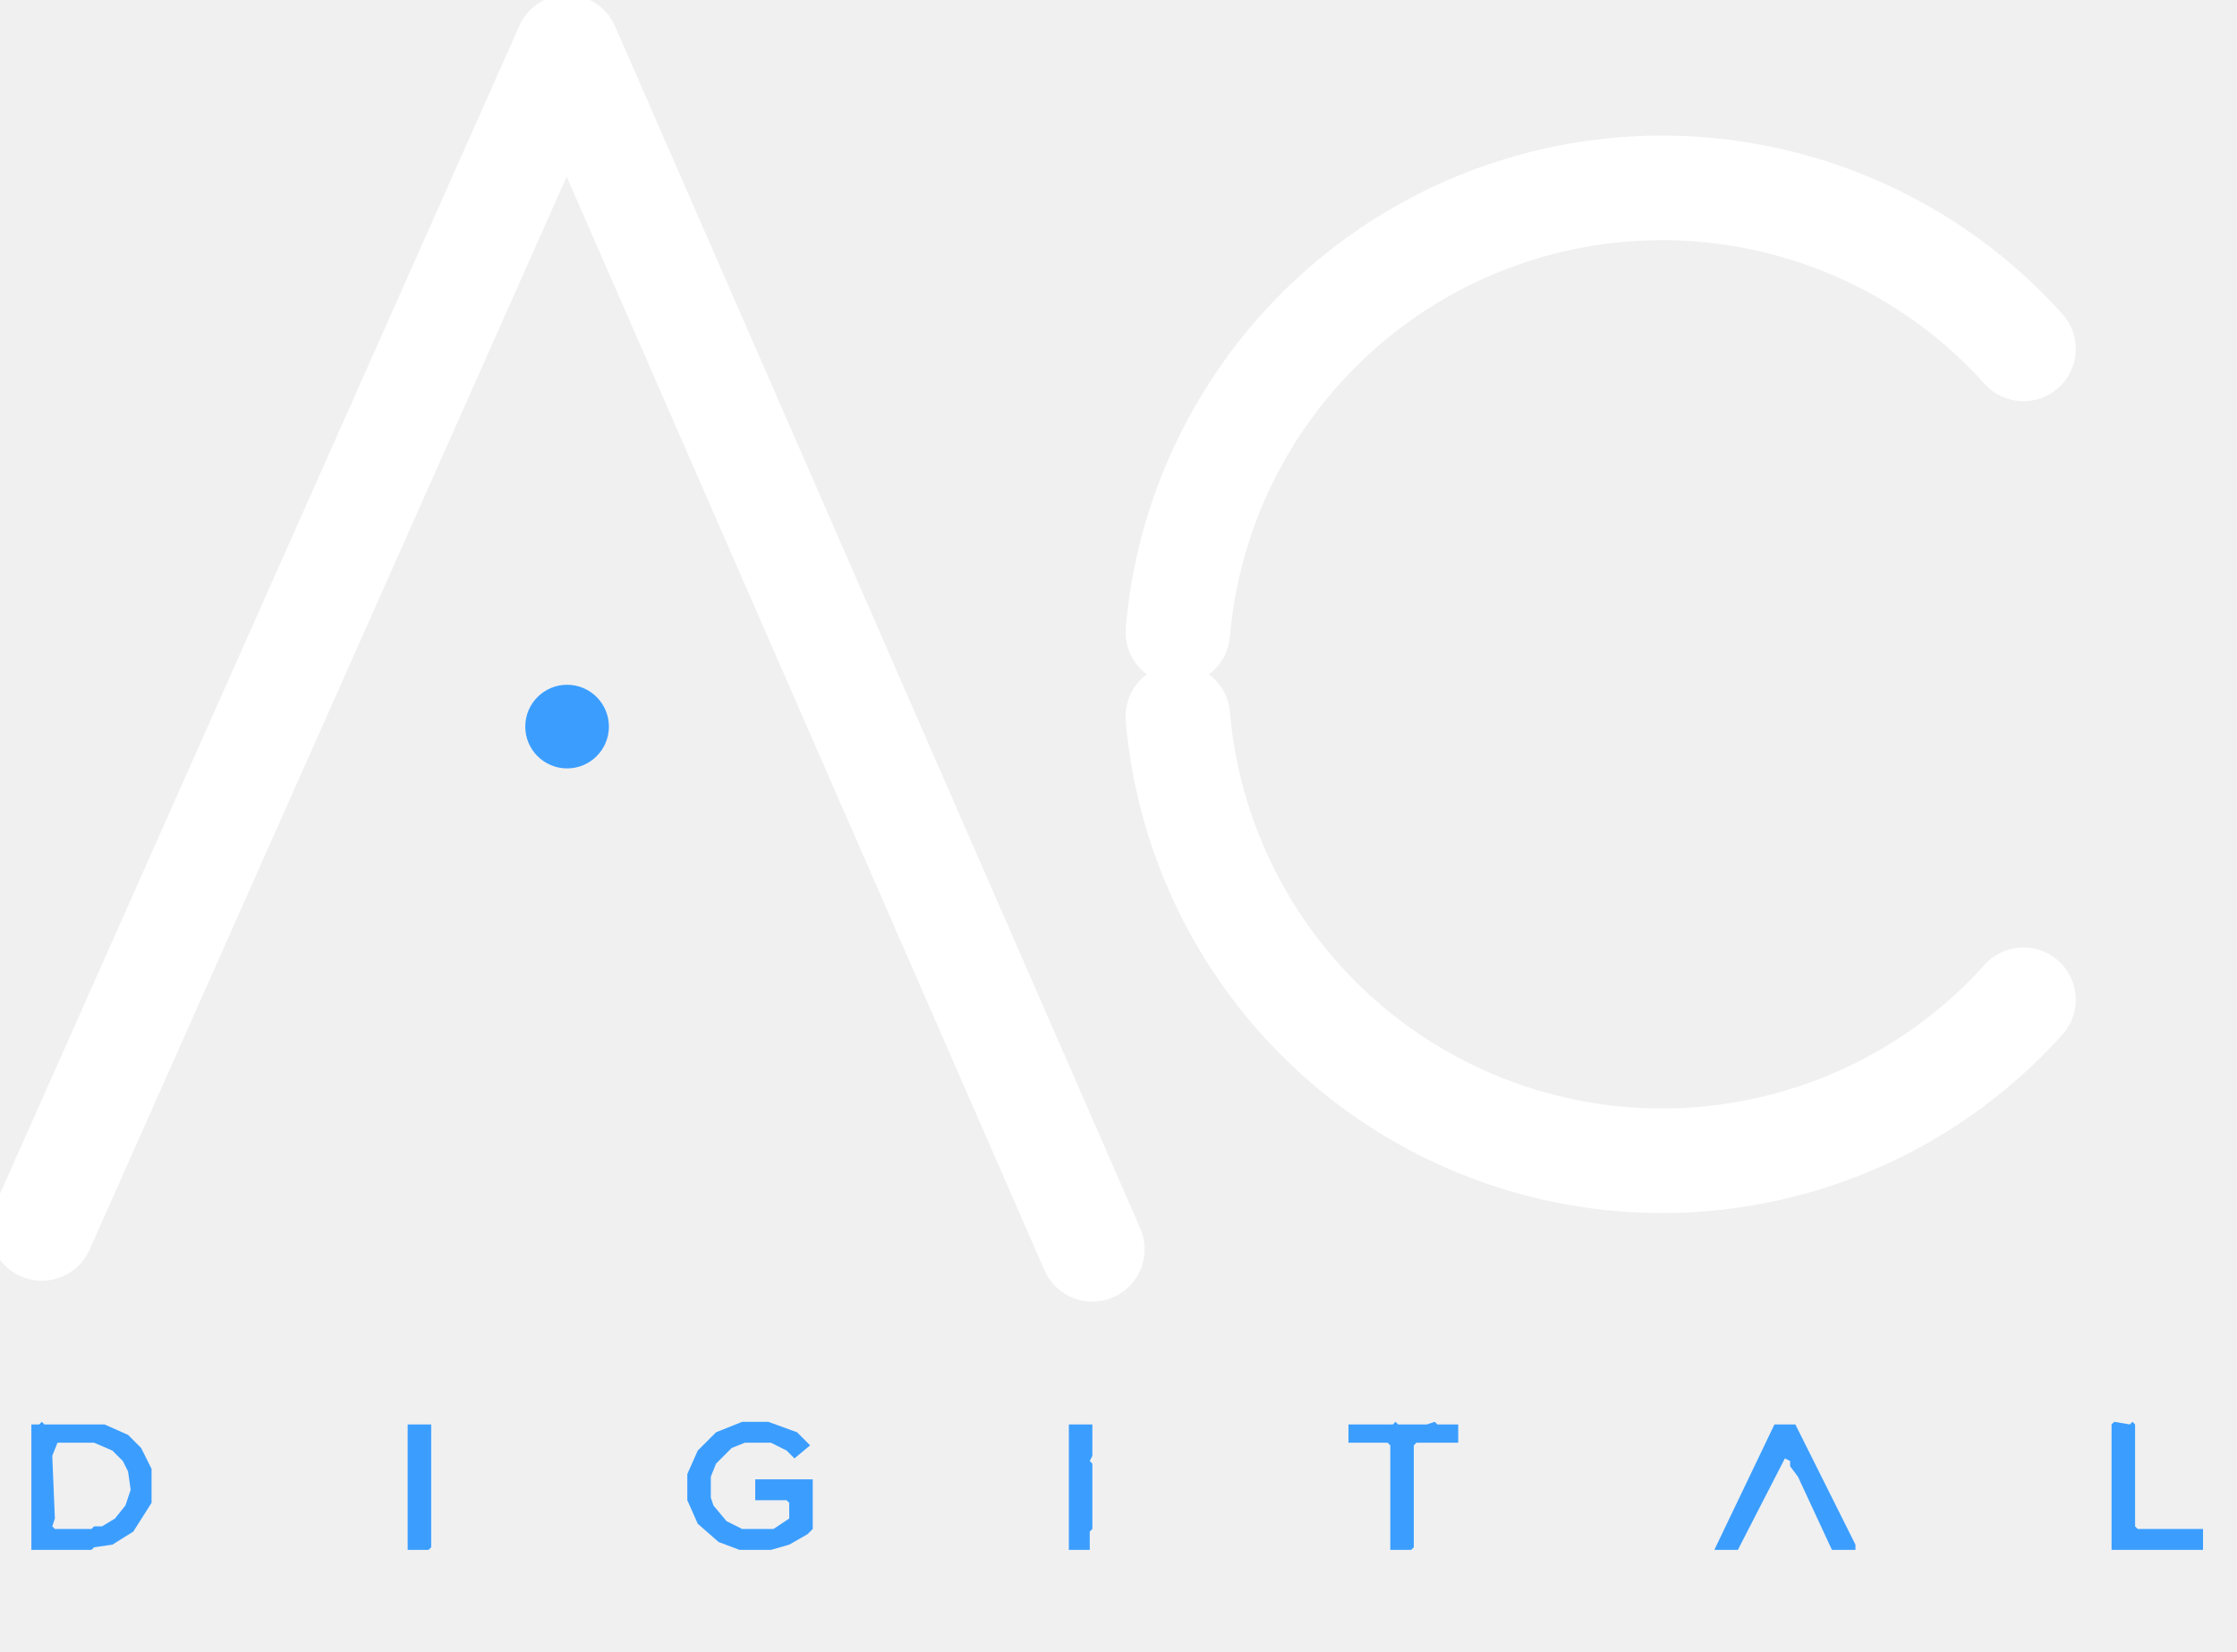
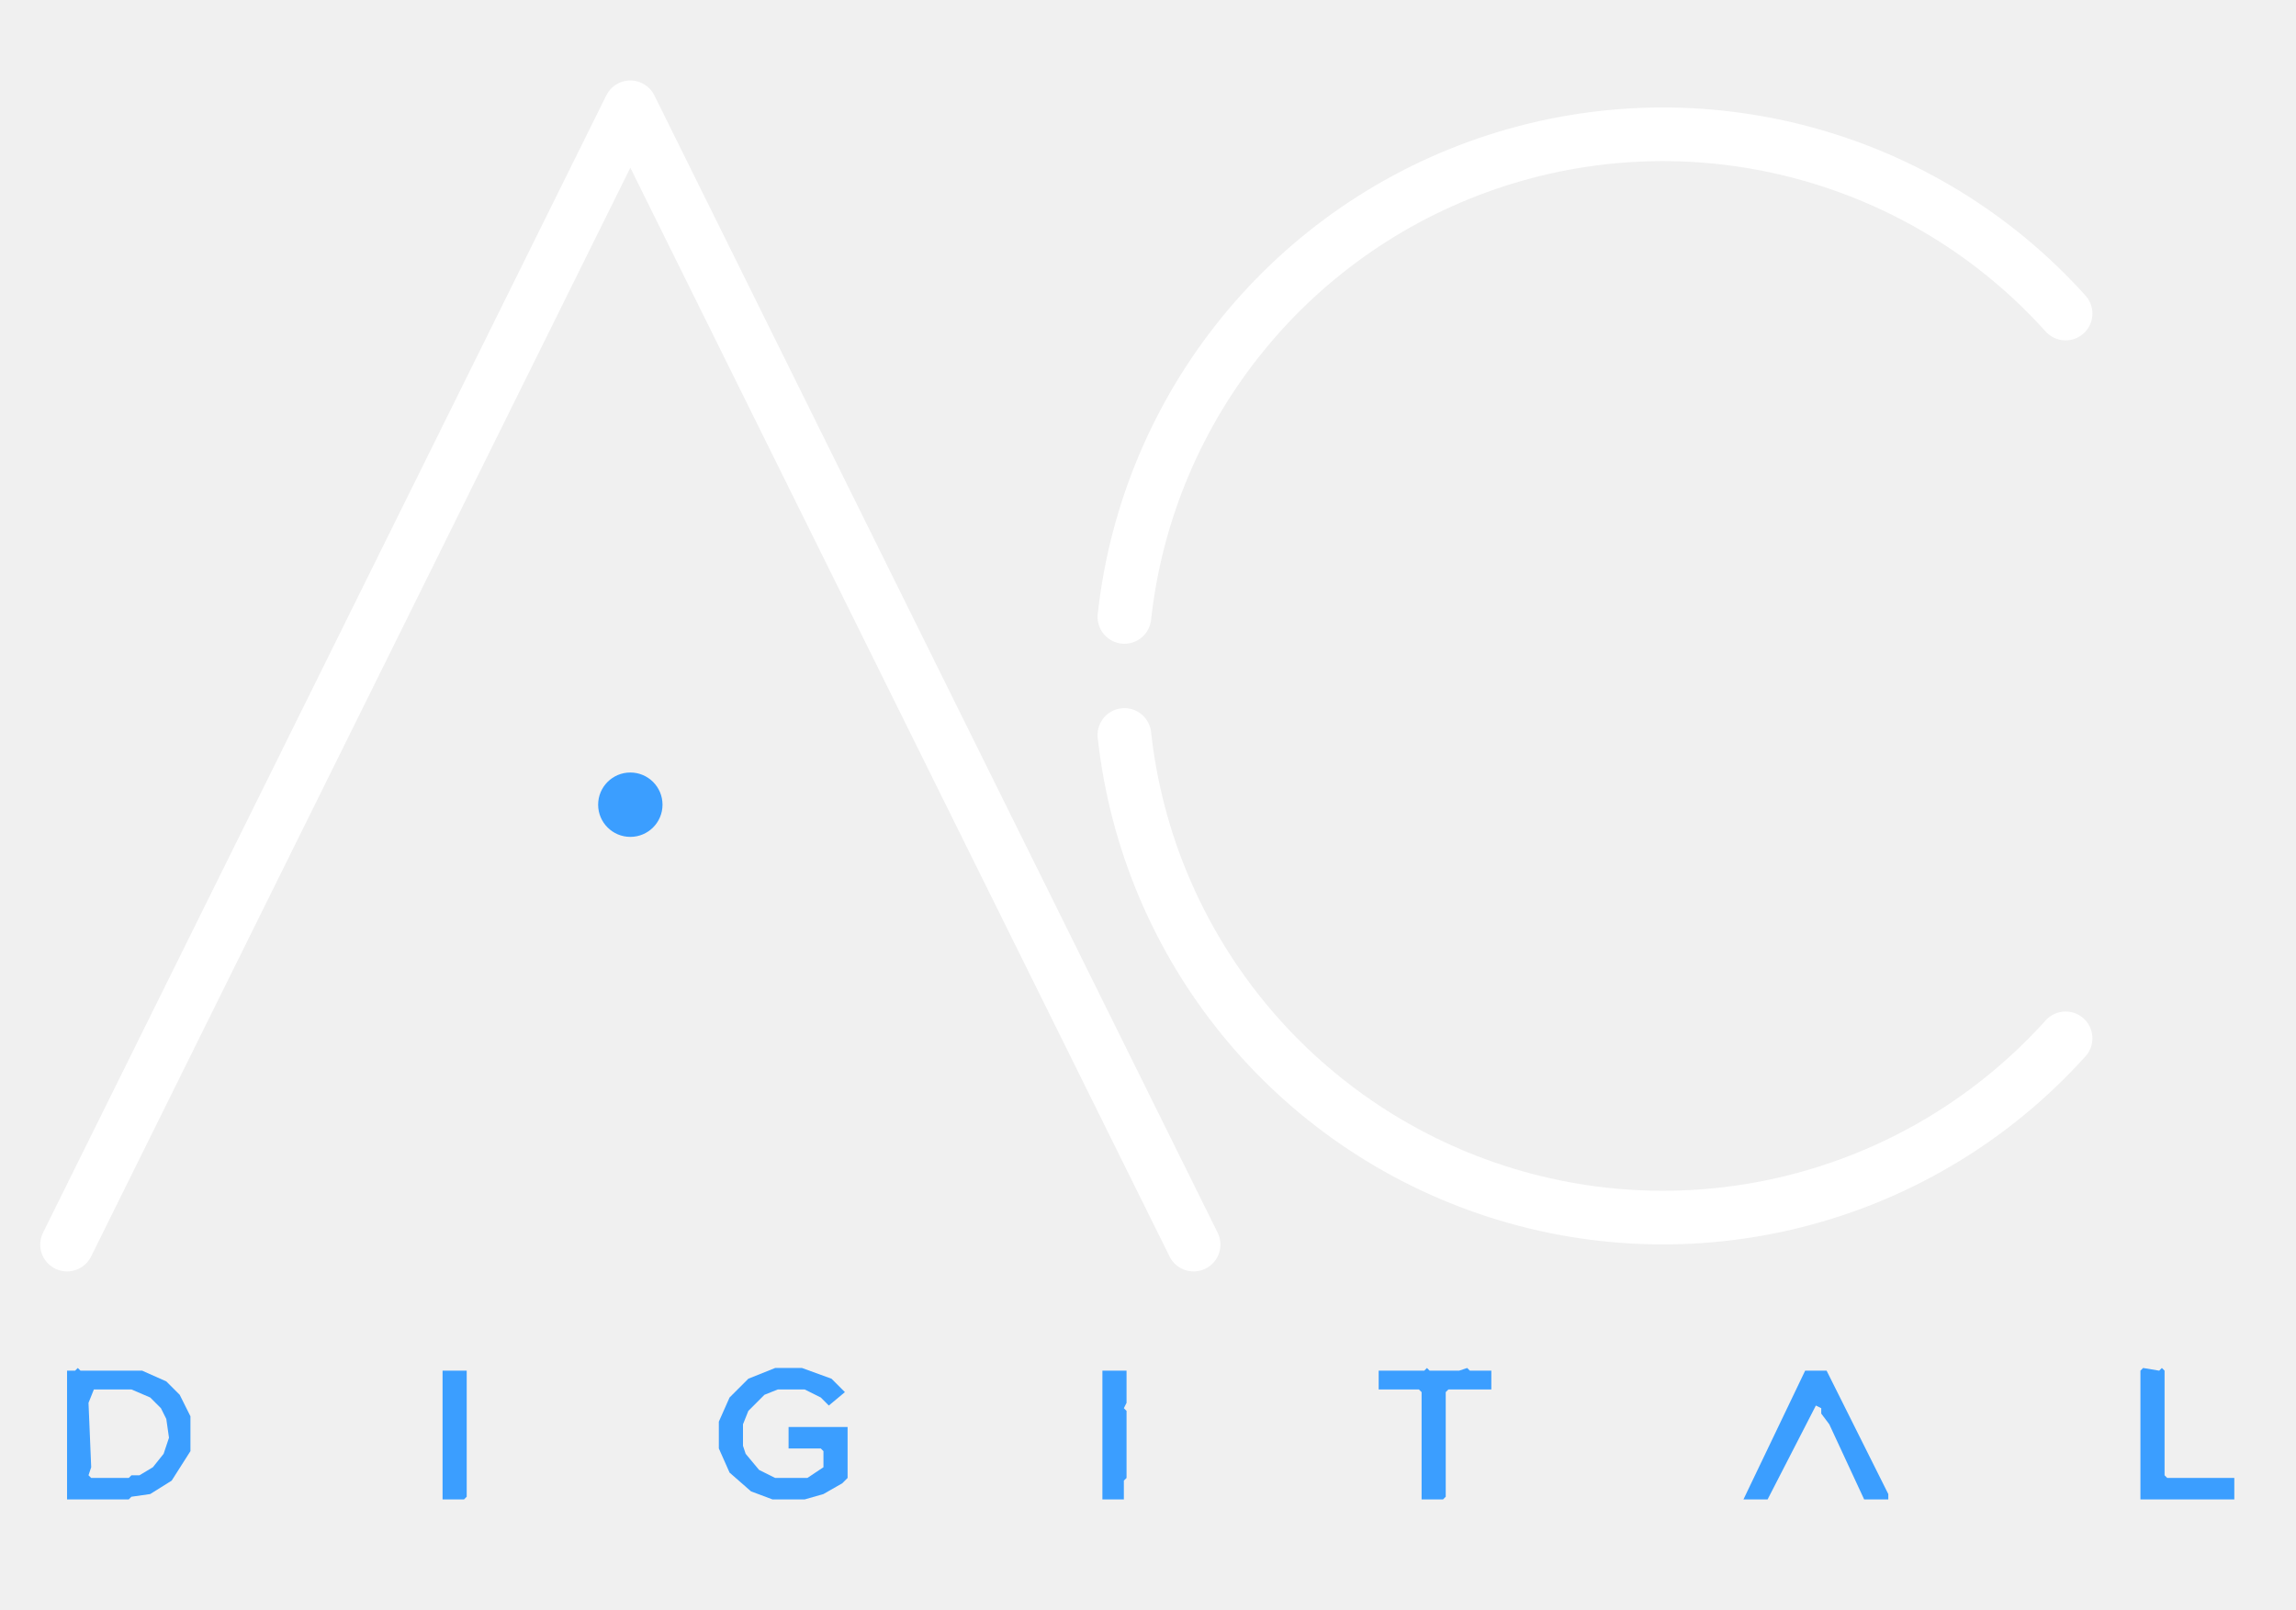
- <svg xmlns="http://www.w3.org/2000/svg" viewBox="0 0 856 632" role="img" aria-label="AC Digital">
-   <path d="M 16 470 L 217 18 L 418 478" fill="none" stroke="#FFFFFF" stroke-width="40" stroke-linecap="round" stroke-linejoin="round" />
-   <path d="M 774.3 382.5 A 186 186 0 0 1 450.7 274.1" fill="none" stroke="#FFFFFF" stroke-width="40" stroke-linecap="round" />
-   <path d="M 450.7 241.9 A 186 186 0 0 1 774.3 133.5" fill="none" stroke="#FFFFFF" stroke-width="40" stroke-linecap="round" />
-   <circle cx="217" cy="278" r="16" fill="#3B9EFF" />
+ <svg xmlns="http://www.w3.org/2000/svg" viewBox="0 0 856 600" role="img" aria-label="AC Digital">
+   <path d="M 25 464 L 235 40 L 445 464" fill="none" stroke="#FFFFFF" stroke-width="20" stroke-linecap="round" stroke-linejoin="round" />
+   <path d="M 770.1 387.1 A 202 202 0 0 1 419.2 274.0" fill="none" stroke="#FFFFFF" stroke-width="20" stroke-linecap="round" />
+   <path d="M 419.2 230.0 A 202 202 0 0 1 770.1 116.9" fill="none" stroke="#FFFFFF" stroke-width="20" stroke-linecap="round" />
+   <circle cx="235" cy="300" r="12" fill="#3B9EFF" />
  <g fill="#3B9EFF" fill-rule="evenodd">
-     <path transform="translate(-69 288)" d="M 81 257 L 81 305 L 104 305 L 105 304 L 112 303 L 120 298 L 127 287 L 127 274 L 123 266 L 118 261 L 109 257 L 86 257 L 85 256 L 84 257 Z M 91 264 L 105 264 L 112 267 L 116 271 L 118 275 L 119 282 L 117 288 L 113 293 L 108 296 L 105 296 L 104 297 L 90 297 L 89 296 L 90 293 L 89 269 Z" />
-     <path transform="translate(-55 288)" d="M 211 257 L 211 305 L 219 305 L 220 304 L 220 257 Z" />
-     <path transform="translate(-40 288)" d="M 314 260 L 307 267 L 303 276 L 303 286 L 307 295 L 315 302 L 323 305 L 335 305 L 342 303 L 349 299 L 351 297 L 351 278 L 329 278 L 329 286 L 341 286 L 342 287 L 342 293 L 336 297 L 324 297 L 318 294 L 313 288 L 312 285 L 312 277 L 314 272 L 320 266 L 325 264 L 335 264 L 341 267 L 344 270 L 350 265 L 345 260 L 334 256 L 324 256 Z" />
-     <path transform="translate(-26 288)" d="M 435 257 L 435 305 L 443 305 L 443 298 L 444 297 L 444 272 L 443 271 L 444 269 L 444 257 Z" />
-     <path transform="translate(-10 288)" d="M 526 257 L 526 264 L 541 264 L 542 265 L 542 305 L 550 305 L 551 304 L 551 265 L 552 264 L 568 264 L 568 257 L 560 257 L 559 256 L 556 257 L 545 257 L 544 256 L 543 257 Z" />
-     <path transform="translate(19 288)" d="M 660 257 L 637 305 L 646 305 L 664 270 L 666 271 L 666 273 L 669 277 L 682 305 L 691 305 L 691 303 L 668 257 Z" />
-     <path transform="translate(42 288)" d="M 767 256 L 766 257 L 766 305 L 801 305 L 801 297 L 776 297 L 775 296 L 775 257 L 774 256 L 773 257 Z" />
+     <path transform="translate(-56 254)" d="M 81 257 L 81 305 L 104 305 L 105 304 L 112 303 L 120 298 L 127 287 L 127 274 L 123 266 L 118 261 L 109 257 L 86 257 L 85 256 L 84 257 Z M 91 264 L 105 264 L 112 267 L 116 271 L 118 275 L 119 282 L 117 288 L 113 293 L 108 296 L 105 296 L 104 297 L 90 297 L 89 296 L 90 293 L 89 269 Z" />
+     <path transform="translate(-46 254)" d="M 211 257 L 211 305 L 219 305 L 220 304 L 220 257 Z" />
+     <path transform="translate(-35 254)" d="M 314 260 L 307 267 L 303 276 L 303 286 L 307 295 L 315 302 L 323 305 L 335 305 L 342 303 L 349 299 L 351 297 L 351 278 L 329 278 L 329 286 L 341 286 L 342 287 L 342 293 L 336 297 L 324 297 L 318 294 L 313 288 L 312 285 L 312 277 L 314 272 L 320 266 L 325 264 L 335 264 L 341 267 L 344 270 L 350 265 L 345 260 L 334 256 L 324 256 Z" />
+     <path transform="translate(-24 254)" d="M 435 257 L 435 305 L 443 305 L 443 298 L 444 297 L 444 272 L 443 271 L 444 269 L 444 257 Z" />
+     <path transform="translate(-12 254)" d="M 526 257 L 526 264 L 541 264 L 542 265 L 542 305 L 550 305 L 551 304 L 551 265 L 552 264 L 568 264 L 568 257 L 560 257 L 559 256 L 556 257 L 545 257 L 544 256 L 543 257 Z" />
+     <path transform="translate(13 254)" d="M 660 257 L 637 305 L 646 305 L 664 270 L 666 271 L 666 273 L 669 277 L 682 305 L 691 305 L 691 303 L 668 257 Z" />
+     <path transform="translate(32 254)" d="M 767 256 L 766 257 L 766 305 L 801 305 L 801 297 L 776 297 L 775 296 L 775 257 L 774 256 L 773 257 Z" />
  </g>
</svg>
